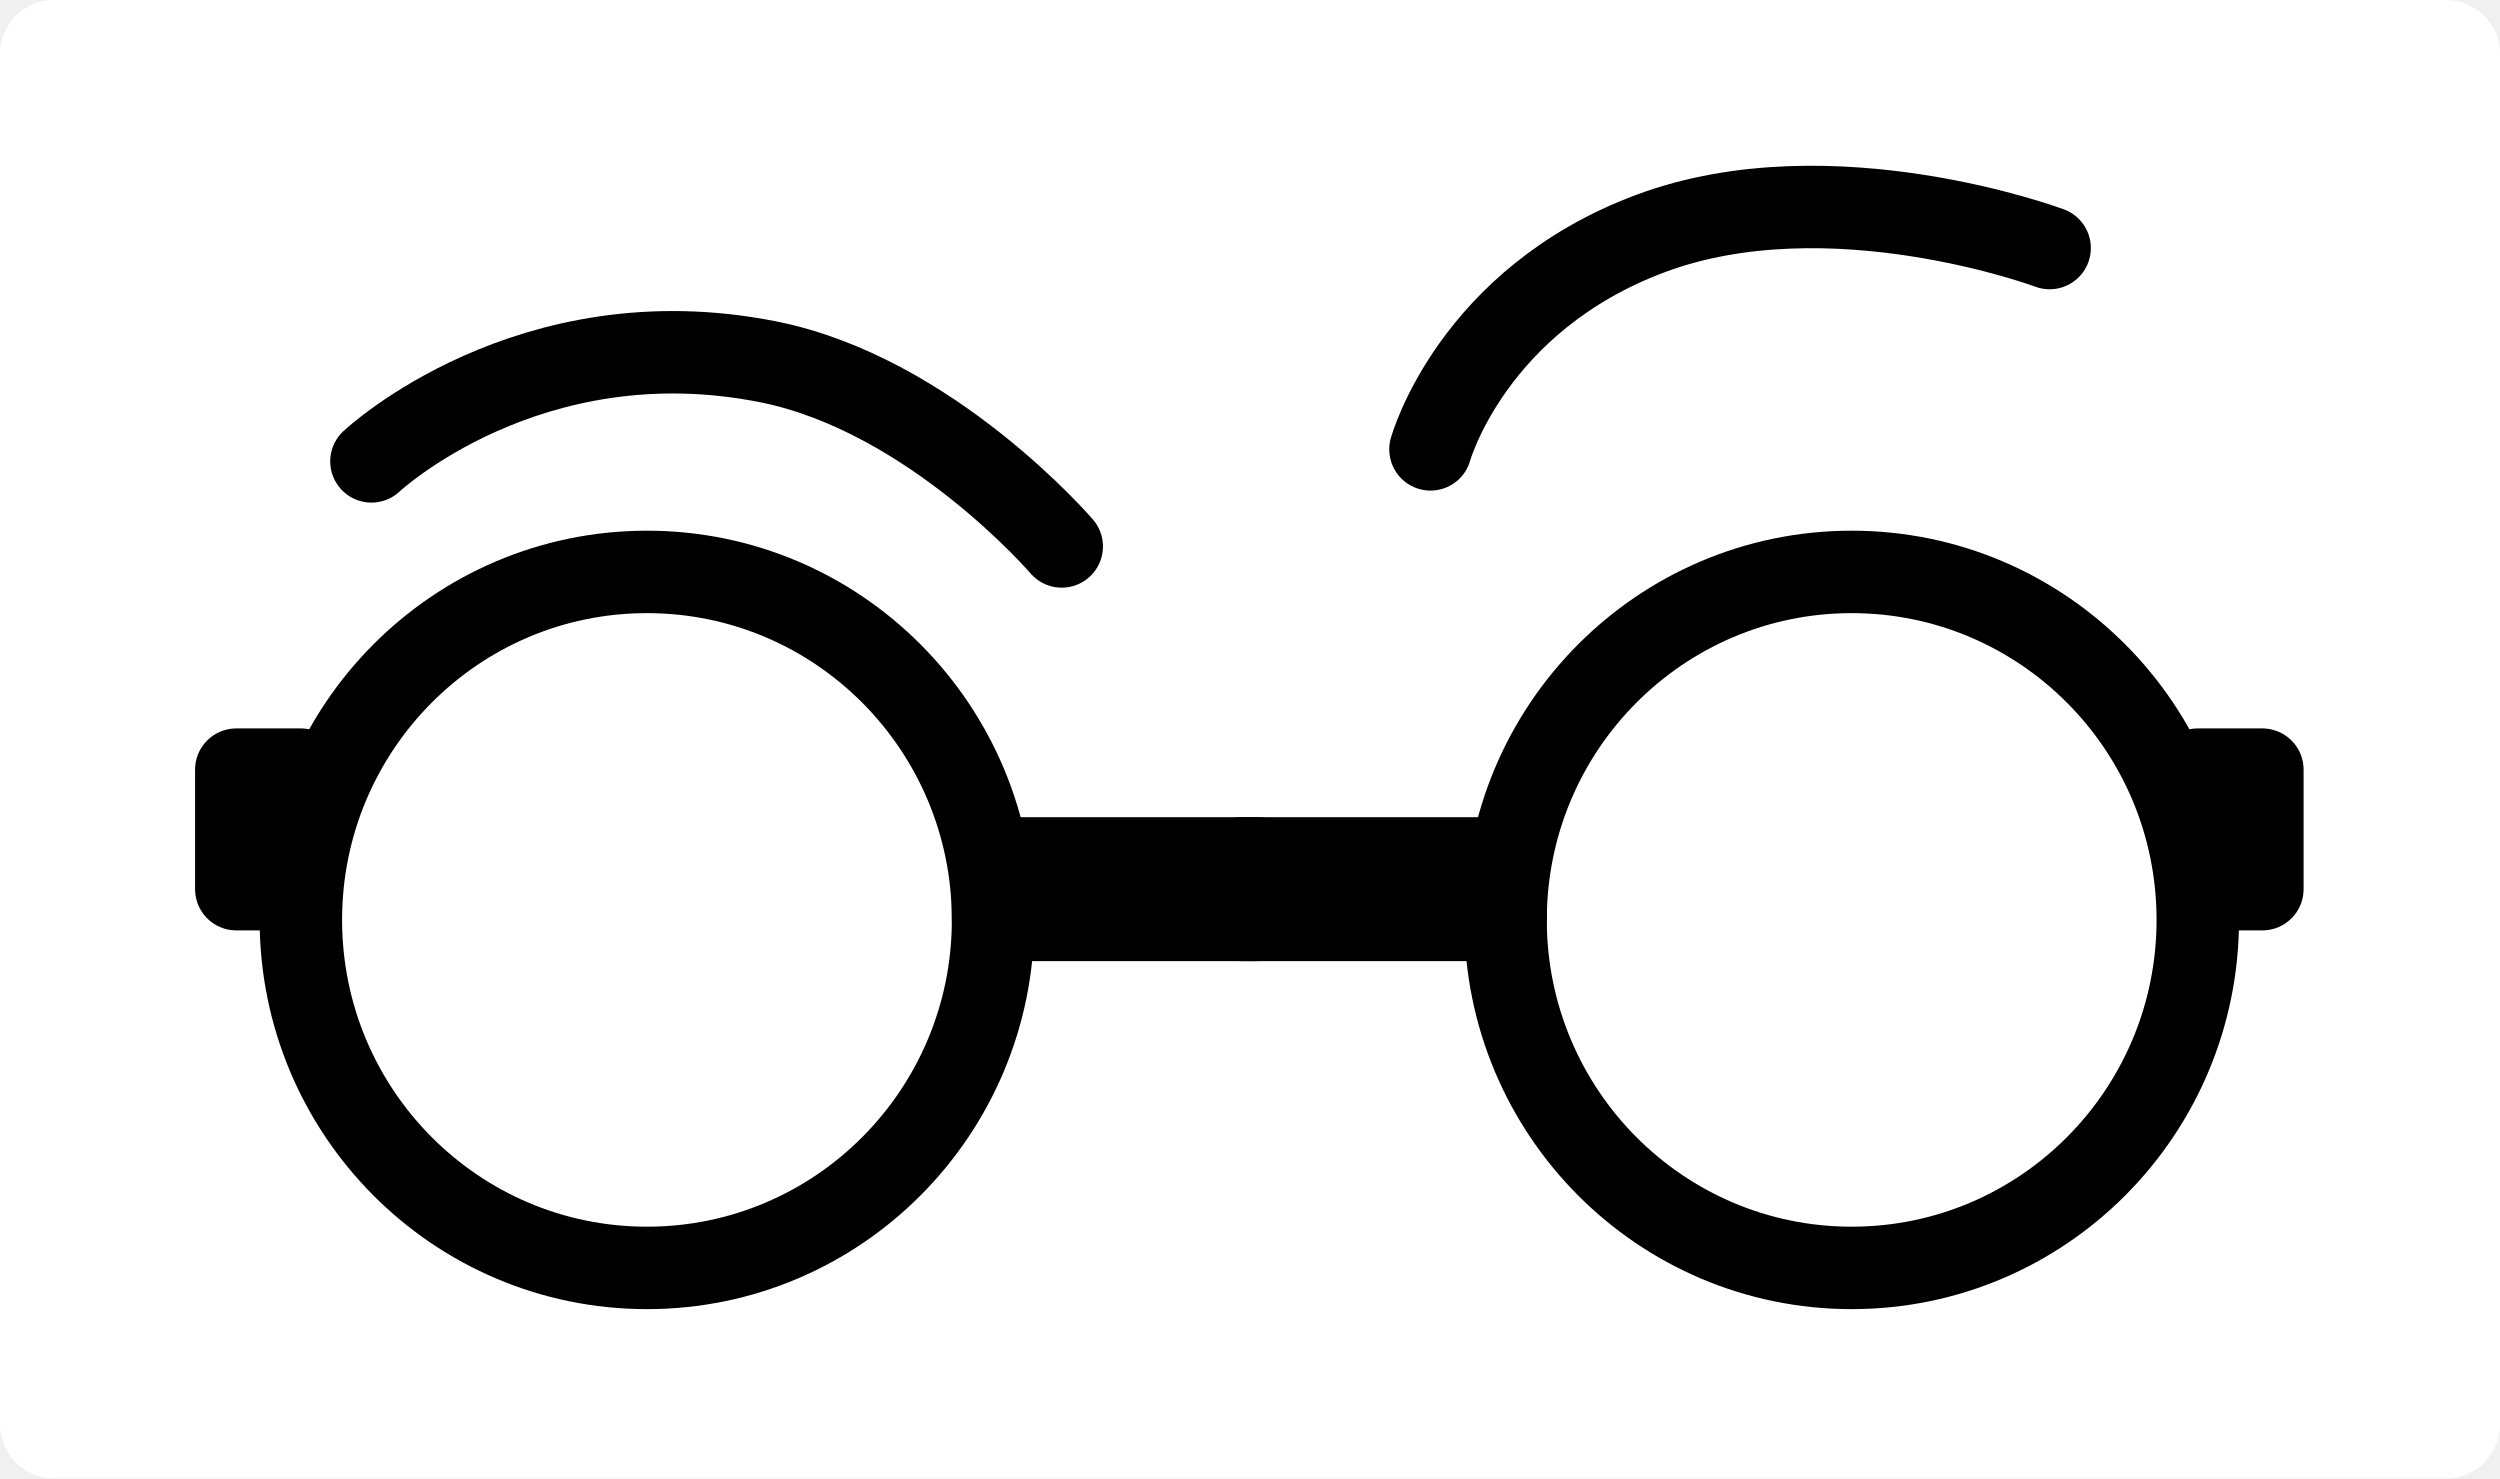
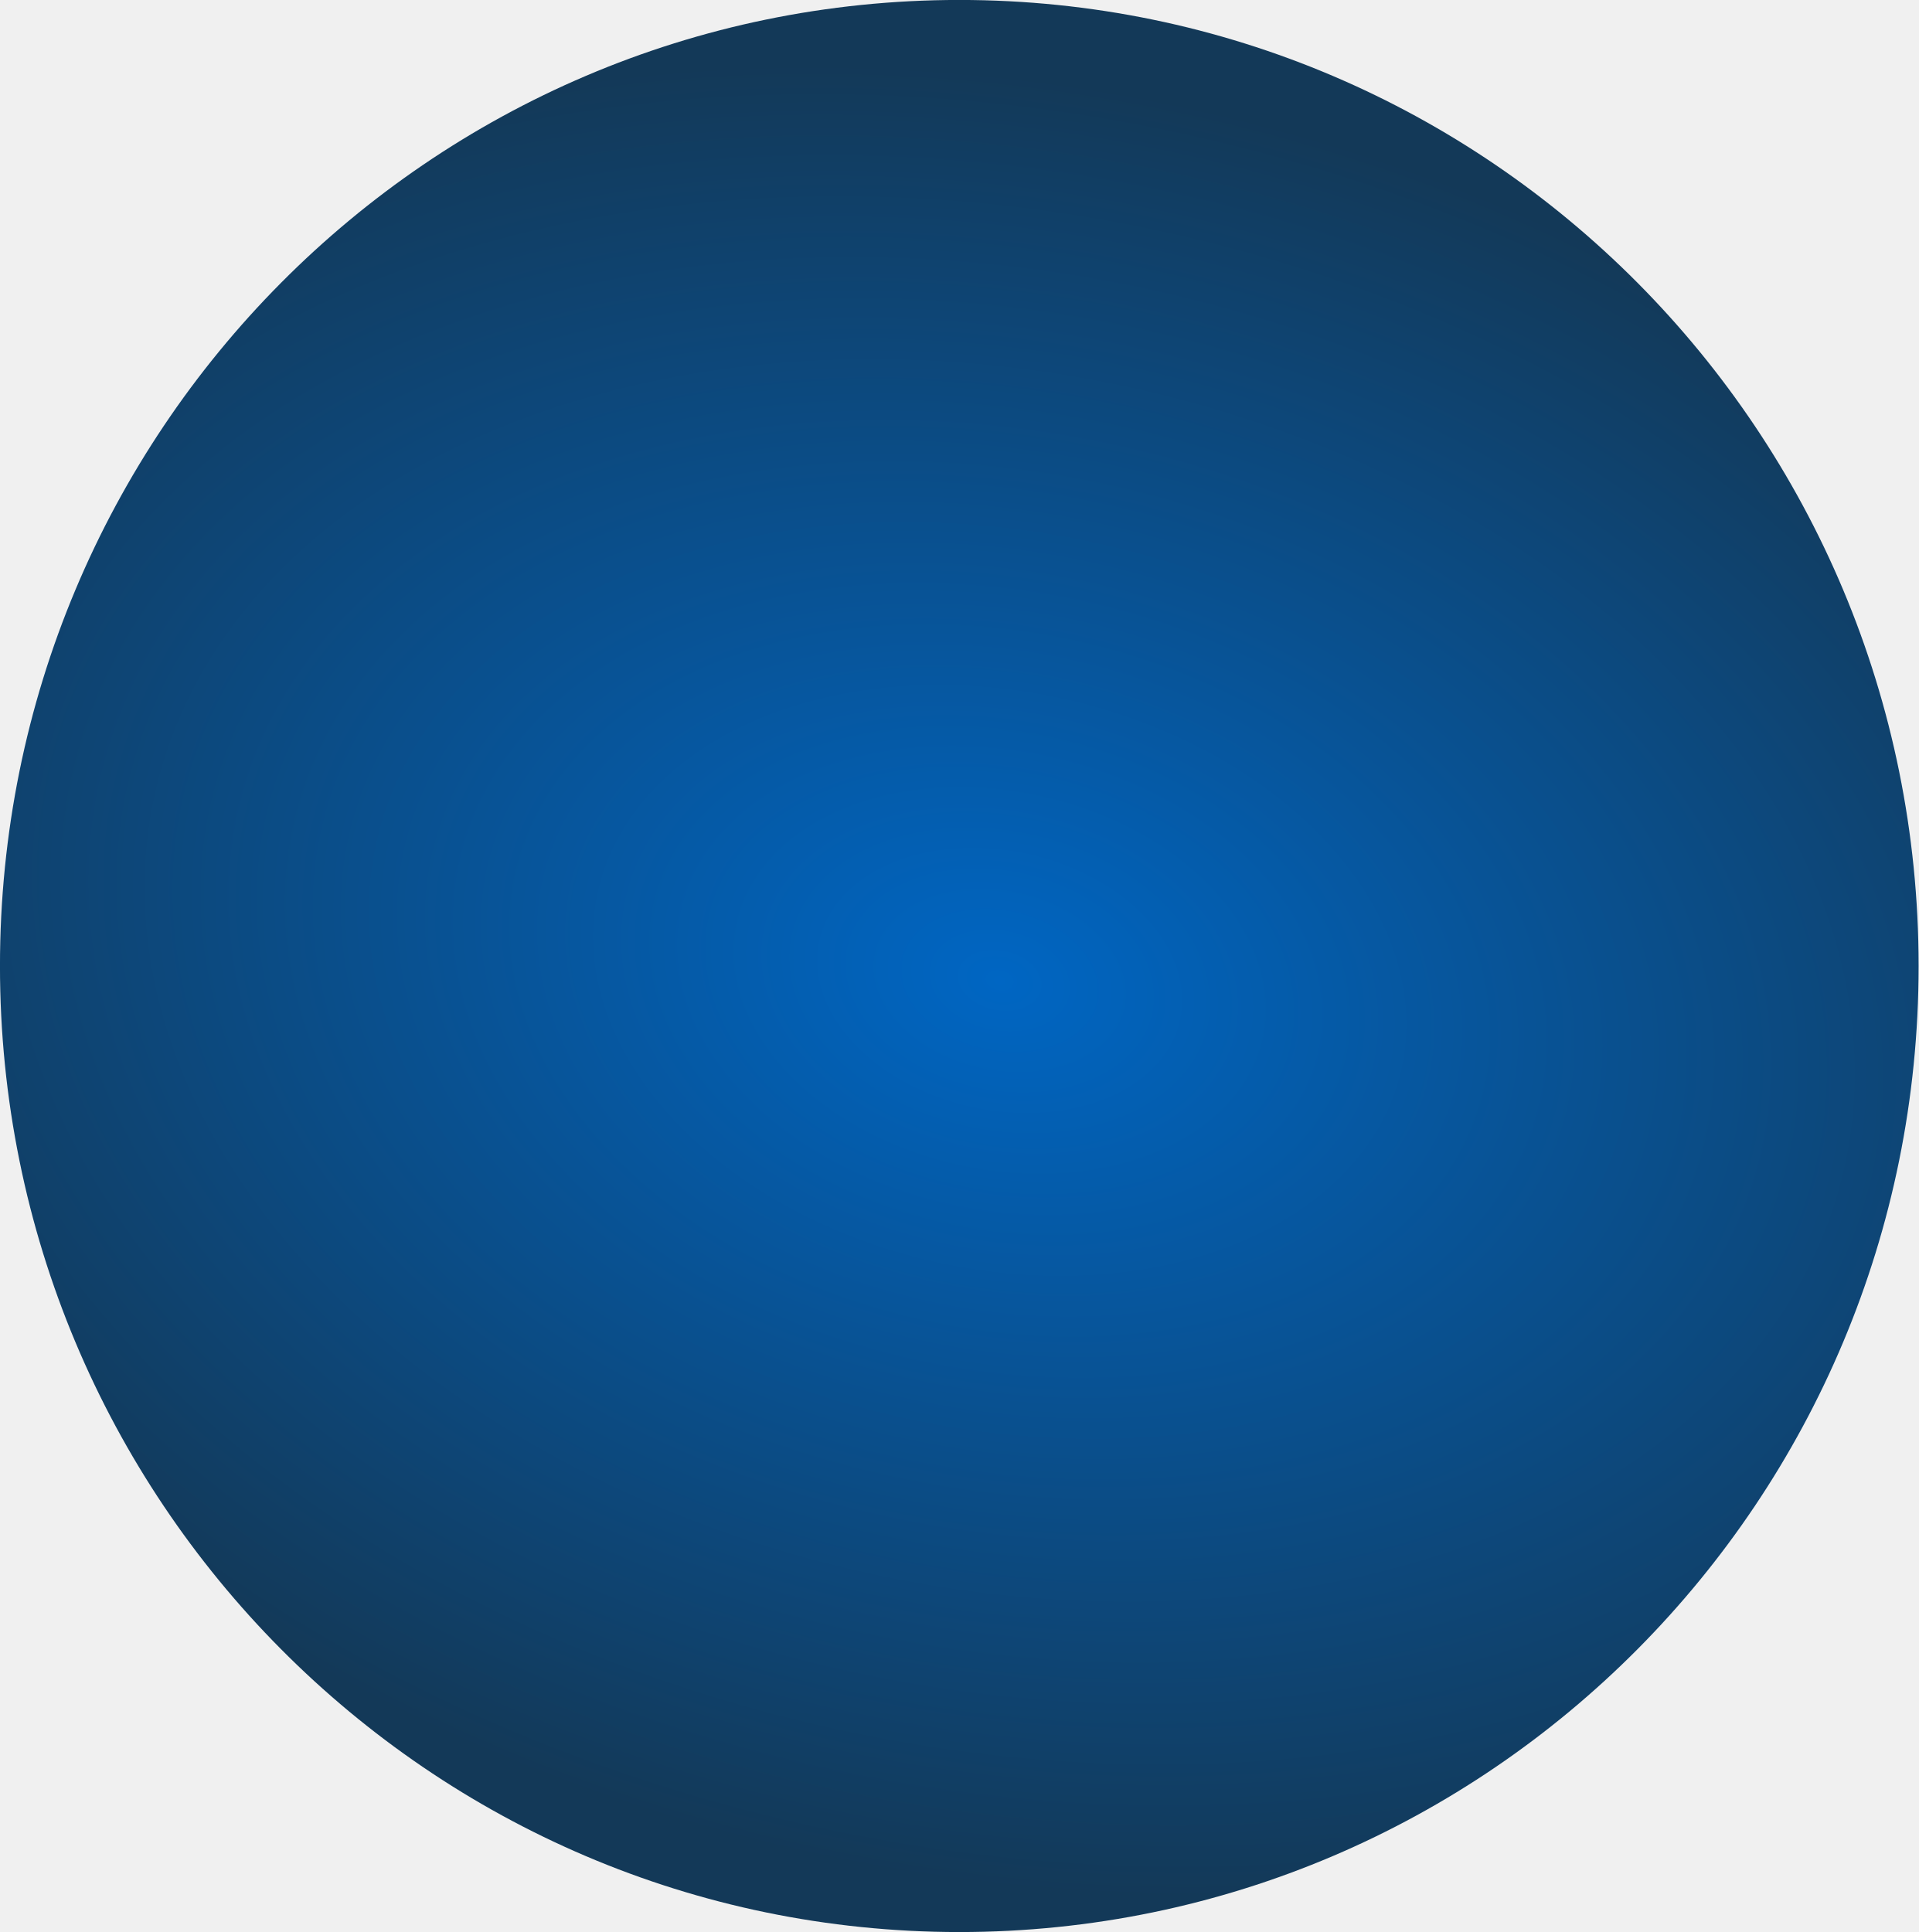
- <svg xmlns="http://www.w3.org/2000/svg" width="100%" height="100%" viewBox="0 0 695 411" version="1.1" xml:space="preserve" style="fill-rule:evenodd;clip-rule:evenodd;stroke-linecap:round;stroke-linejoin:round;stroke-miterlimit:1.5;" fill="#ffffff">
-   <rect x="0" y="0" fill="#FFFFFF" width="695" height="411" rx="15" />
-   <g transform="matrix(1,0,0,1,-5,-1720)">
-     <g id="Artboard1" transform="matrix(0.824576,0,0,0.749254,0.365685,430.856)">
-       <rect x="5.62" y="1720.57" width="842.425" height="547.24" style="fill:none;" />
-       <g transform="matrix(1.21274,0,0,1.33466,-2183.71,393.157)">
-         <g transform="matrix(1,0,0,1,-22.3927,1.08043)">
-           <path d="M1930.93,1121.75C1930.93,1121.75 1974.66,1080.73 2041.34,1094.1C2086.61,1103.18 2122.83,1145.4 2122.83,1145.4" style="fill:none;stroke:black;stroke-width:22.92px;" />
-         </g>
-         <g transform="matrix(1,0,0,1,-47.3485,12.3935)">
-           <path d="M2250.3,1107.1C2250.3,1107.1 2261.8,1065.58 2311.59,1047.05C2361.62,1028.44 2422.42,1051.13 2422.42,1051.13" style="fill:none;stroke:black;stroke-width:22.92px;" />
-         </g>
-         <g transform="matrix(1.10085,0,0,1.10085,-212.096,-122.054)">
-           <g transform="matrix(1,0,0,1,14.3186,-0.853887)">
-             <ellipse cx="1981.62" cy="1247.49" rx="87.401" ry="87.881" style="fill:none;stroke:black;stroke-width:20.82px;" />
-           </g>
-           <rect x="2083.34" y="1231.11" width="66.702" height="15.521" style="fill:none;stroke:black;stroke-width:20.82px;" />
-           <rect x="1892.23" y="1208.69" width="16.306" height="30.182" style="fill:none;stroke:black;stroke-width:20.82px;" />
-           <g transform="matrix(-1,0,0,1,4281.79,-0.853887)">
-             <ellipse cx="1981.62" cy="1247.49" rx="87.401" ry="87.881" style="fill:none;stroke:black;stroke-width:20.82px;" />
-           </g>
-           <g transform="matrix(-1,0,0,1,4296.11,0)">
-             <rect x="2083.34" y="1231.11" width="66.702" height="15.521" style="fill:none;stroke:black;stroke-width:20.82px;" />
-           </g>
-           <g transform="matrix(-1,0,0,1,4296.11,0)">
-             <rect x="1892.23" y="1208.69" width="16.306" height="30.182" style="fill:none;stroke:black;stroke-width:20.82px;" />
-           </g>
-         </g>
-       </g>
-     </g>
+ <svg xmlns="http://www.w3.org/2000/svg" xmlns:xlink="http://www.w3.org/1999/xlink" width="23.433" height="23.599" viewBox="0 0 23.433 23.599" version="1.1" id="svg1">
+   <defs id="defs1">
+     <linearGradient id="linearGradient18">
+       <stop style="stop-color:#0066c3;stop-opacity:1;" offset="0" id="stop18" />
+       <stop style="stop-color:#133958;stop-opacity:1;" offset="1" id="stop19" />
+     </linearGradient>
+     <radialGradient xlink:href="#linearGradient18" id="radialGradient19" cx="16.494" cy="16.175" fx="16.494" fy="16.175" r="11.717" gradientTransform="matrix(0.200362,-0.9123077,1.30008,0.2855121,-7.839928,26.60543)" gradientUnits="userSpaceOnUse" />
+   </defs>
+   <g id="layer1" transform="translate(-4.283306,-4.2005)">
+     <ellipse style="fill:url(#radialGradient19);fill-opacity:1;stroke-width:1108.35" id="path1" cx="16" cy="16" rx="11.717" ry="11.8" />
  </g>
</svg>
